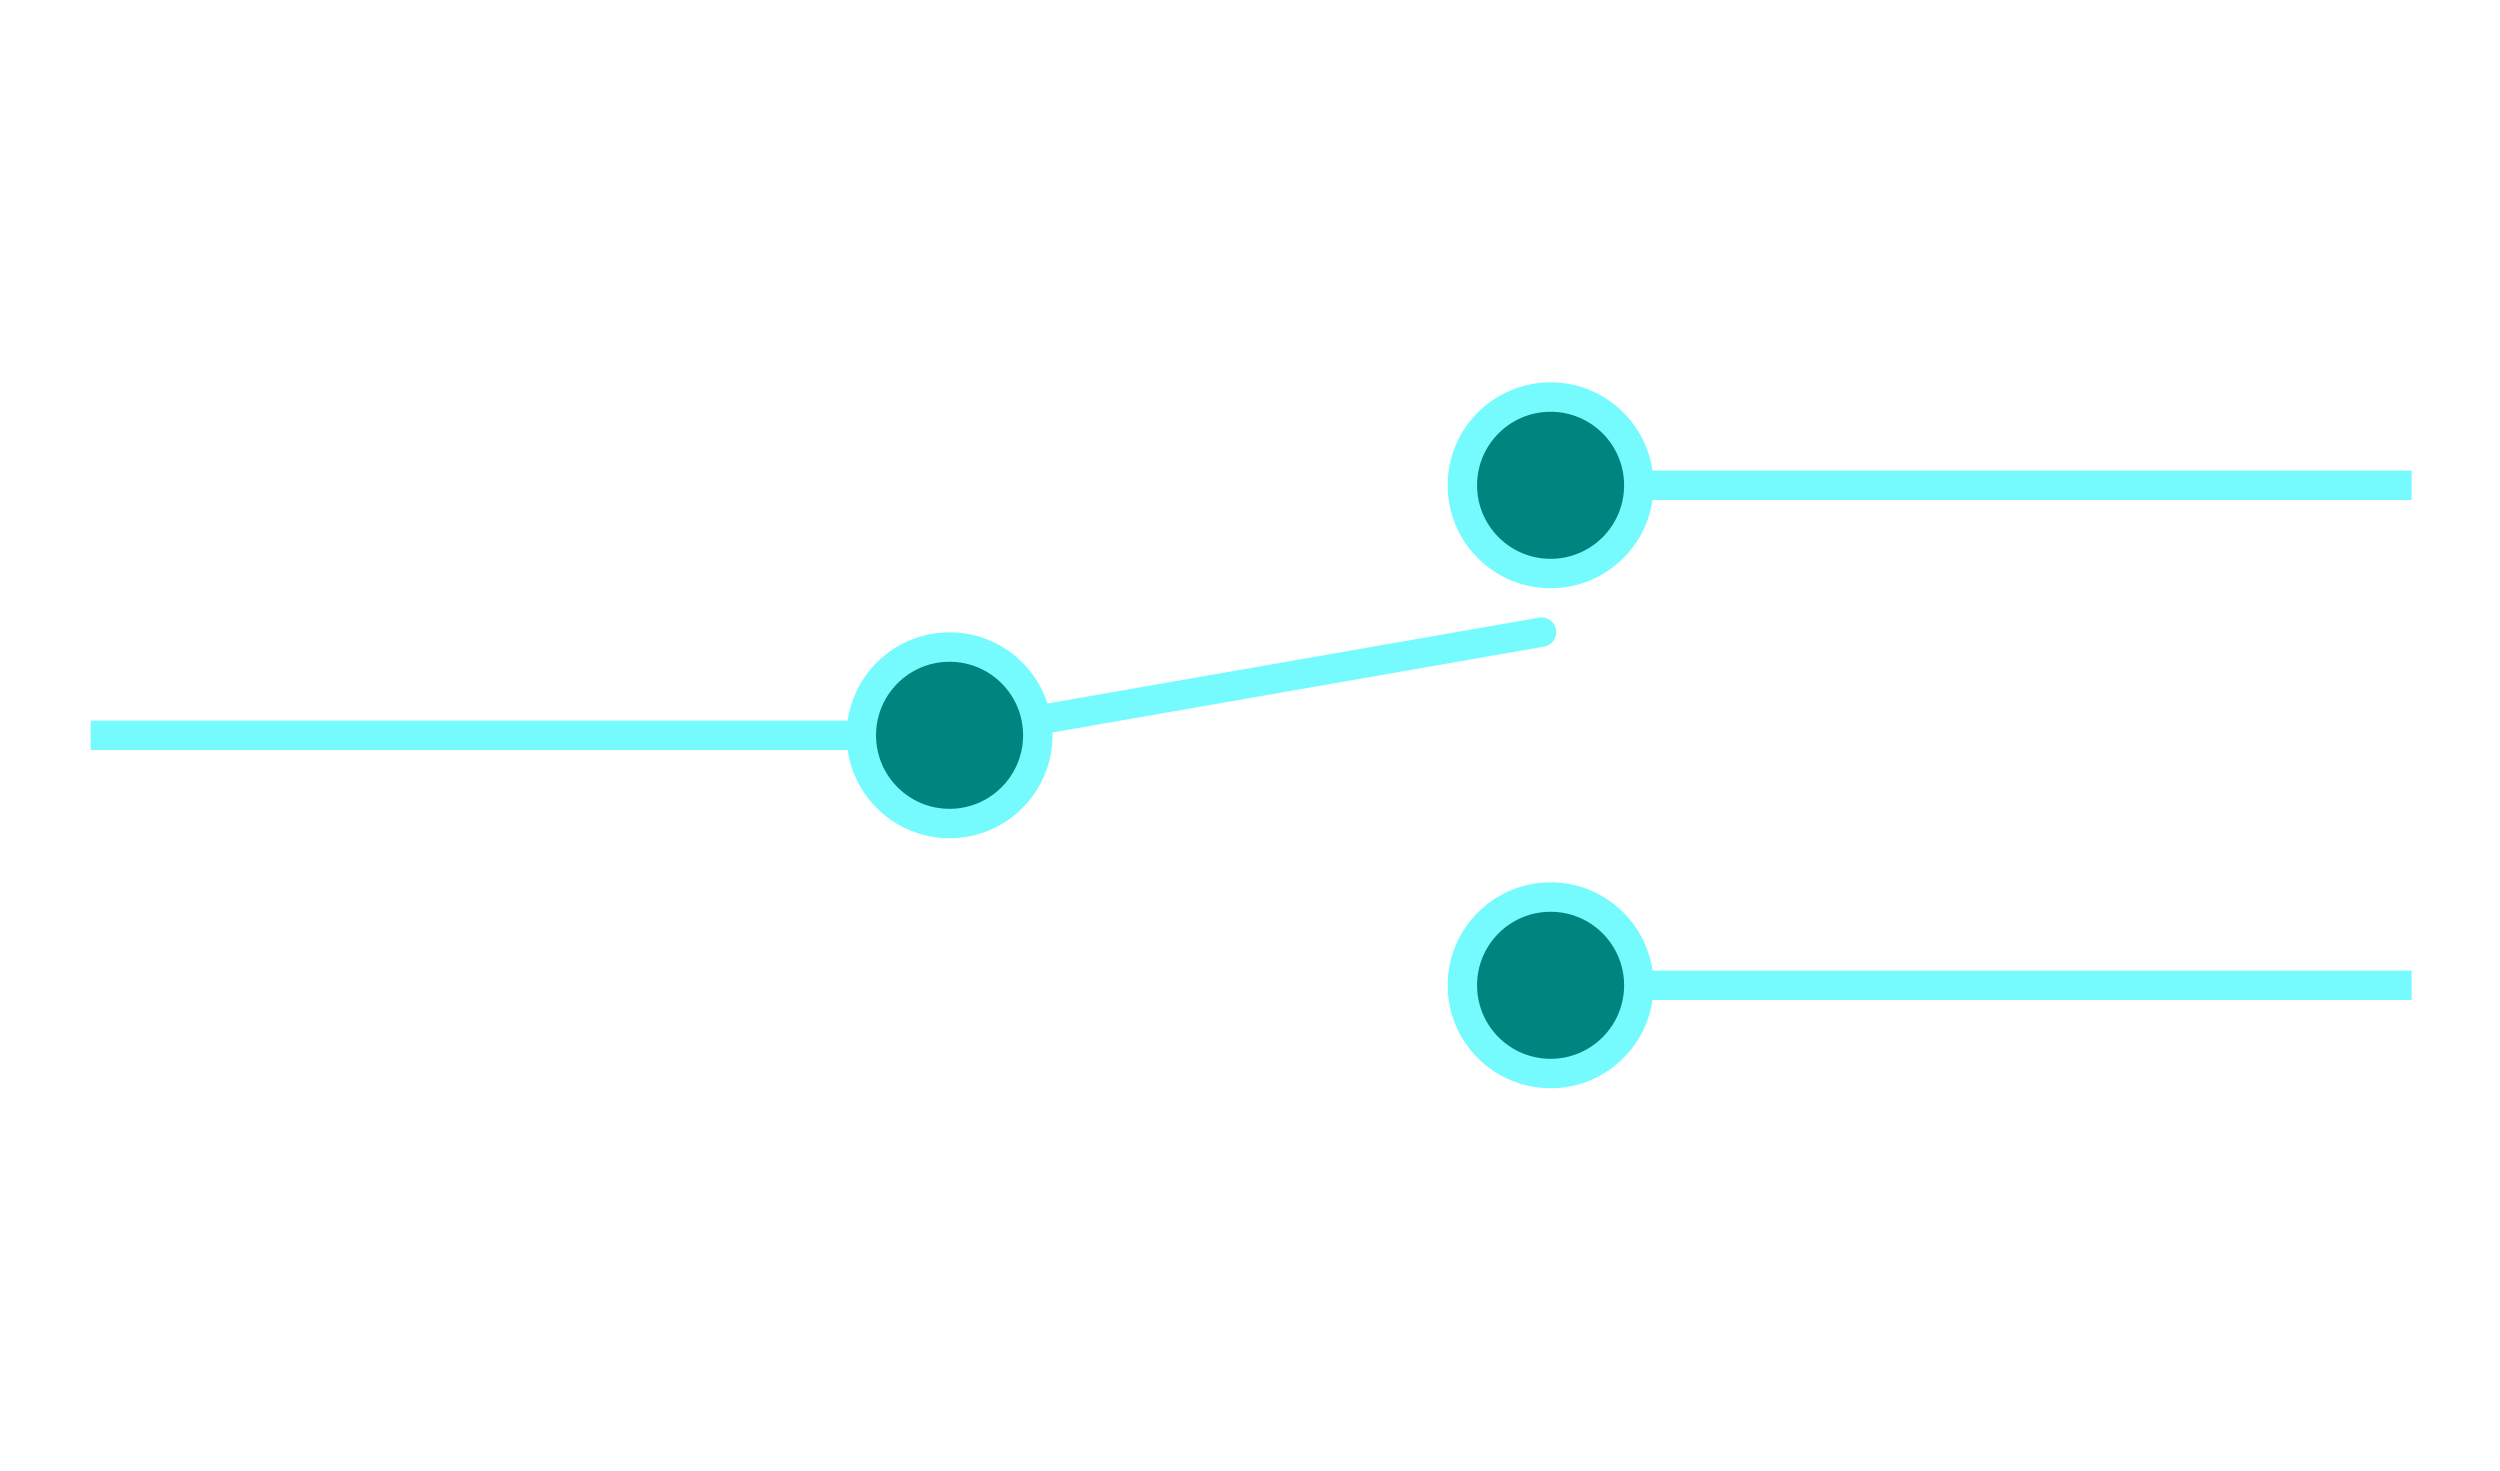
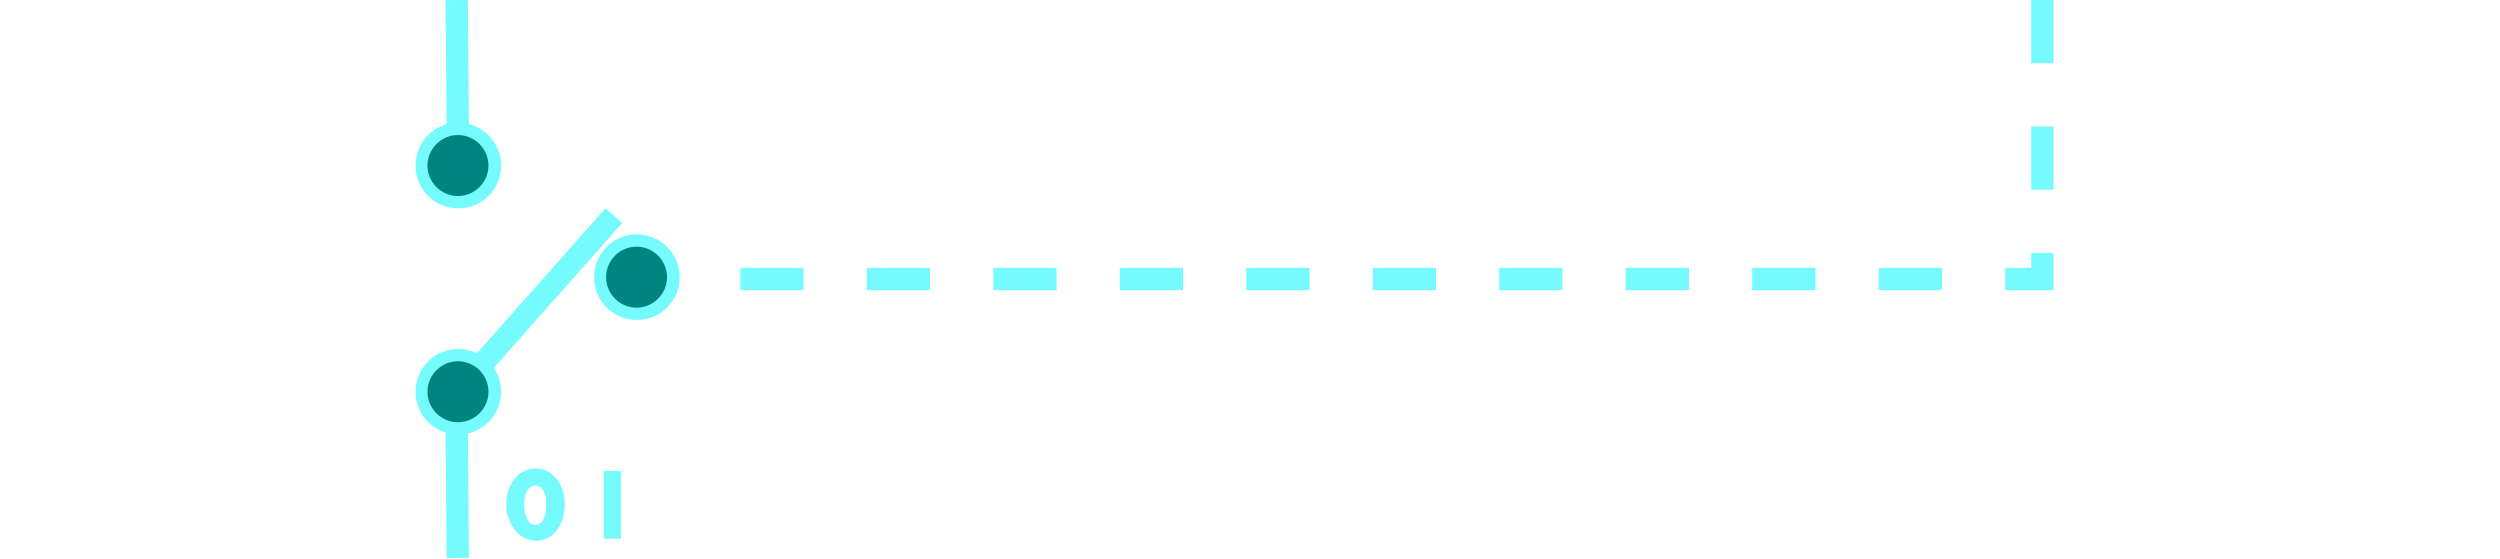
- <svg xmlns="http://www.w3.org/2000/svg" viewBox="0 0 170 100">
-   <defs>
-     <style>.cls-1{opacity:0.5;}.cls-2{fill:#75fbfd;}.cls-3{fill:#008480;}</style>
-   </defs>
-   <g id="Layer_2" data-name="Layer 2">
-     <g id="UI">
-       <rect class="cls-2" x="111.43" y="32" width="52.56" height="2" />
-       <rect class="cls-2" x="6.17" y="49" width="52.4" height="2" />
-       <path class="cls-2" d="M70.48,50a1,1,0,0,1-.18-2l34.35-6a1,1,0,0,1,1.16.81,1,1,0,0,1-.81,1.16l-34.35,6Z" />
-       <circle class="cls-3" cx="105.44" cy="33" r="6" />
-       <path class="cls-2" d="M105.44,40a7,7,0,1,1,7-7A7,7,0,0,1,105.44,40Zm0-12a5,5,0,1,0,5,5A5,5,0,0,0,105.44,28Z" />
-       <rect class="cls-2" x="111.43" y="66" width="52.56" height="2" />
-       <circle class="cls-3" cx="105.44" cy="67" r="6" />
-       <path class="cls-2" d="M105.44,74a7,7,0,1,1,7-7A7,7,0,0,1,105.44,74Zm0-12a5,5,0,1,0,5,5A5,5,0,0,0,105.44,62Z" />
-       <circle class="cls-3" cx="64.57" cy="50" r="6" />
-       <path class="cls-2" d="M64.57,57a7,7,0,1,1,7-7A7,7,0,0,1,64.57,57Zm0-12a5,5,0,1,0,5,5A5,5,0,0,0,64.57,45Z" />
-     </g>
+ <svg xmlns="http://www.w3.org/2000/svg" version="1.1" id="Layer_1" x="0px" y="0px" viewBox="0 0 672 150" style="enable-background:new 0 0 672 150;" xml:space="preserve">
+   <style type="text/css">
+ 	.st0{fill:#75FBFD;}
+ 	.st1{fill:#008480;}
+ </style>
+   <path class="st0" d="M552,78h-13v-6h7v-4h6V78z M522,78h-17v-6h17V78z M488,78h-17v-6h17V78z M454,78h-17v-6h17V78z M420,78h-17v-6  h17V78z M386,78h-17v-6h17V78z M352,78h-17v-6h17V78z M318,78h-17v-6h17V78z M284,78h-17v-6h17V78z M250,78h-17v-6h17V78z M216,78  h-17v-6h17V78z M552,51h-6V34h6V51z M552,17h-6V0h6V17z" />
+   <g>
+     <circle class="st1" cx="123.2" cy="44.5" r="9.9" />
+     <path class="st0" d="M134.7,44.5c0,6.4-5.1,11.5-11.5,11.5c-6.4,0-11.5-5.1-11.5-11.5S116.8,33,123.1,33c0,0,0,0,0,0l0,0   C129.5,33,134.7,38.1,134.7,44.5z M114.9,44.5c0,4.5,3.7,8.2,8.2,8.2s8.2-3.7,8.2-8.2s-3.7-8.2-8.2-8.2   C118.6,36.3,114.9,40,114.9,44.5C114.9,44.5,114.9,44.5,114.9,44.5z" />
  </g>
+   <g>
+     <circle class="st1" cx="171.1" cy="74.5" r="9.9" />
+     <path class="st0" d="M182.7,74.5c0,6.4-5.1,11.5-11.5,11.5s-11.5-5.1-11.5-11.5c0-6.4,5.1-11.5,11.5-11.5c0,0,0,0,0,0l0,0   C177.5,63,182.7,68.1,182.7,74.5z M162.9,74.5c0,4.5,3.7,8.2,8.2,8.2s8.2-3.7,8.2-8.2s-3.7-8.2-8.2-8.2   C166.6,66.3,162.9,70,162.9,74.5C162.9,74.5,162.9,74.5,162.9,74.5L162.9,74.5z" />
+   </g>
+   <g>
+     <circle class="st1" cx="123.2" cy="105.3" r="9.9" />
+     <path class="st0" d="M134.7,105.3c0,6.4-5.2,11.5-11.5,11.5c-6.4,0-11.5-5.2-11.5-11.5c0-6.4,5.2-11.5,11.5-11.5l0,0   C129.5,93.8,134.7,98.9,134.7,105.3L134.7,105.3z M114.9,105.3c0,4.5,3.7,8.2,8.2,8.2s8.2-3.7,8.2-8.2s-3.7-8.2-8.2-8.2   C118.6,97.1,114.9,100.8,114.9,105.3C114.9,105.3,114.9,105.3,114.9,105.3z" />
+   </g>
+   <rect x="119.9" y="114" transform="matrix(1 -8.056379e-03 8.056379e-03 1 -1.0595 0.9941)" class="st0" width="6" height="36" />
+   <rect x="119.9" y="0" transform="matrix(1 -8.530251e-03 8.530251e-03 1 -0.1405 1.0486)" class="st0" width="6" height="34" />
+   <rect x="121.3" y="74.6" transform="matrix(0.6634 -0.7483 0.7483 0.6634 -8.371 136.5431)" class="st0" width="52.5" height="6" />
+   <path class="st0" d="M136.1,135.7c0-1.4,0.2-2.7,0.6-4c0.4-1.1,0.9-2.1,1.6-3c2.4-3,6.7-3.7,9.9-1.4c0.5,0.4,1,0.9,1.4,1.4  c0.7,0.9,1.3,1.9,1.6,3c0.8,2.6,0.8,5.3,0,7.9c-0.3,1.1-0.9,2.1-1.6,3c-0.6,0.9-1.5,1.6-2.4,2c-3,1.5-6.6,0.6-8.7-2  c-0.7-0.9-1.3-1.9-1.6-3C136.3,138.4,136,137.1,136.1,135.7z M140.9,135.7c0,0.7,0,1.5,0.2,2.2c0.2,0.6,0.4,1.1,0.6,1.6  c0.3,0.5,0.6,0.9,1,1.2c0.7,0.5,1.7,0.5,2.4,0c0.5-0.3,0.8-0.7,1-1.2c0.2-0.6,0.4-1.1,0.6-1.6c0.2-1.5,0.2-3,0-4.4  c-0.2-0.5-0.4-1.1-0.6-1.6c-0.2-0.4-0.6-0.8-1-1c-0.4-0.2-0.8-0.4-1.2-0.4c-0.4,0-0.8,0.2-1.2,0.4c-0.4,0.2-0.8,0.6-1,1  c-0.2,0.5-0.4,1.1-0.6,1.6C140.9,134.2,140.9,135,140.9,135.7L140.9,135.7z" />
+   <path class="st0" d="M166.9,126.6v18.2h-4.6v-18.2H166.9z" />
</svg>
